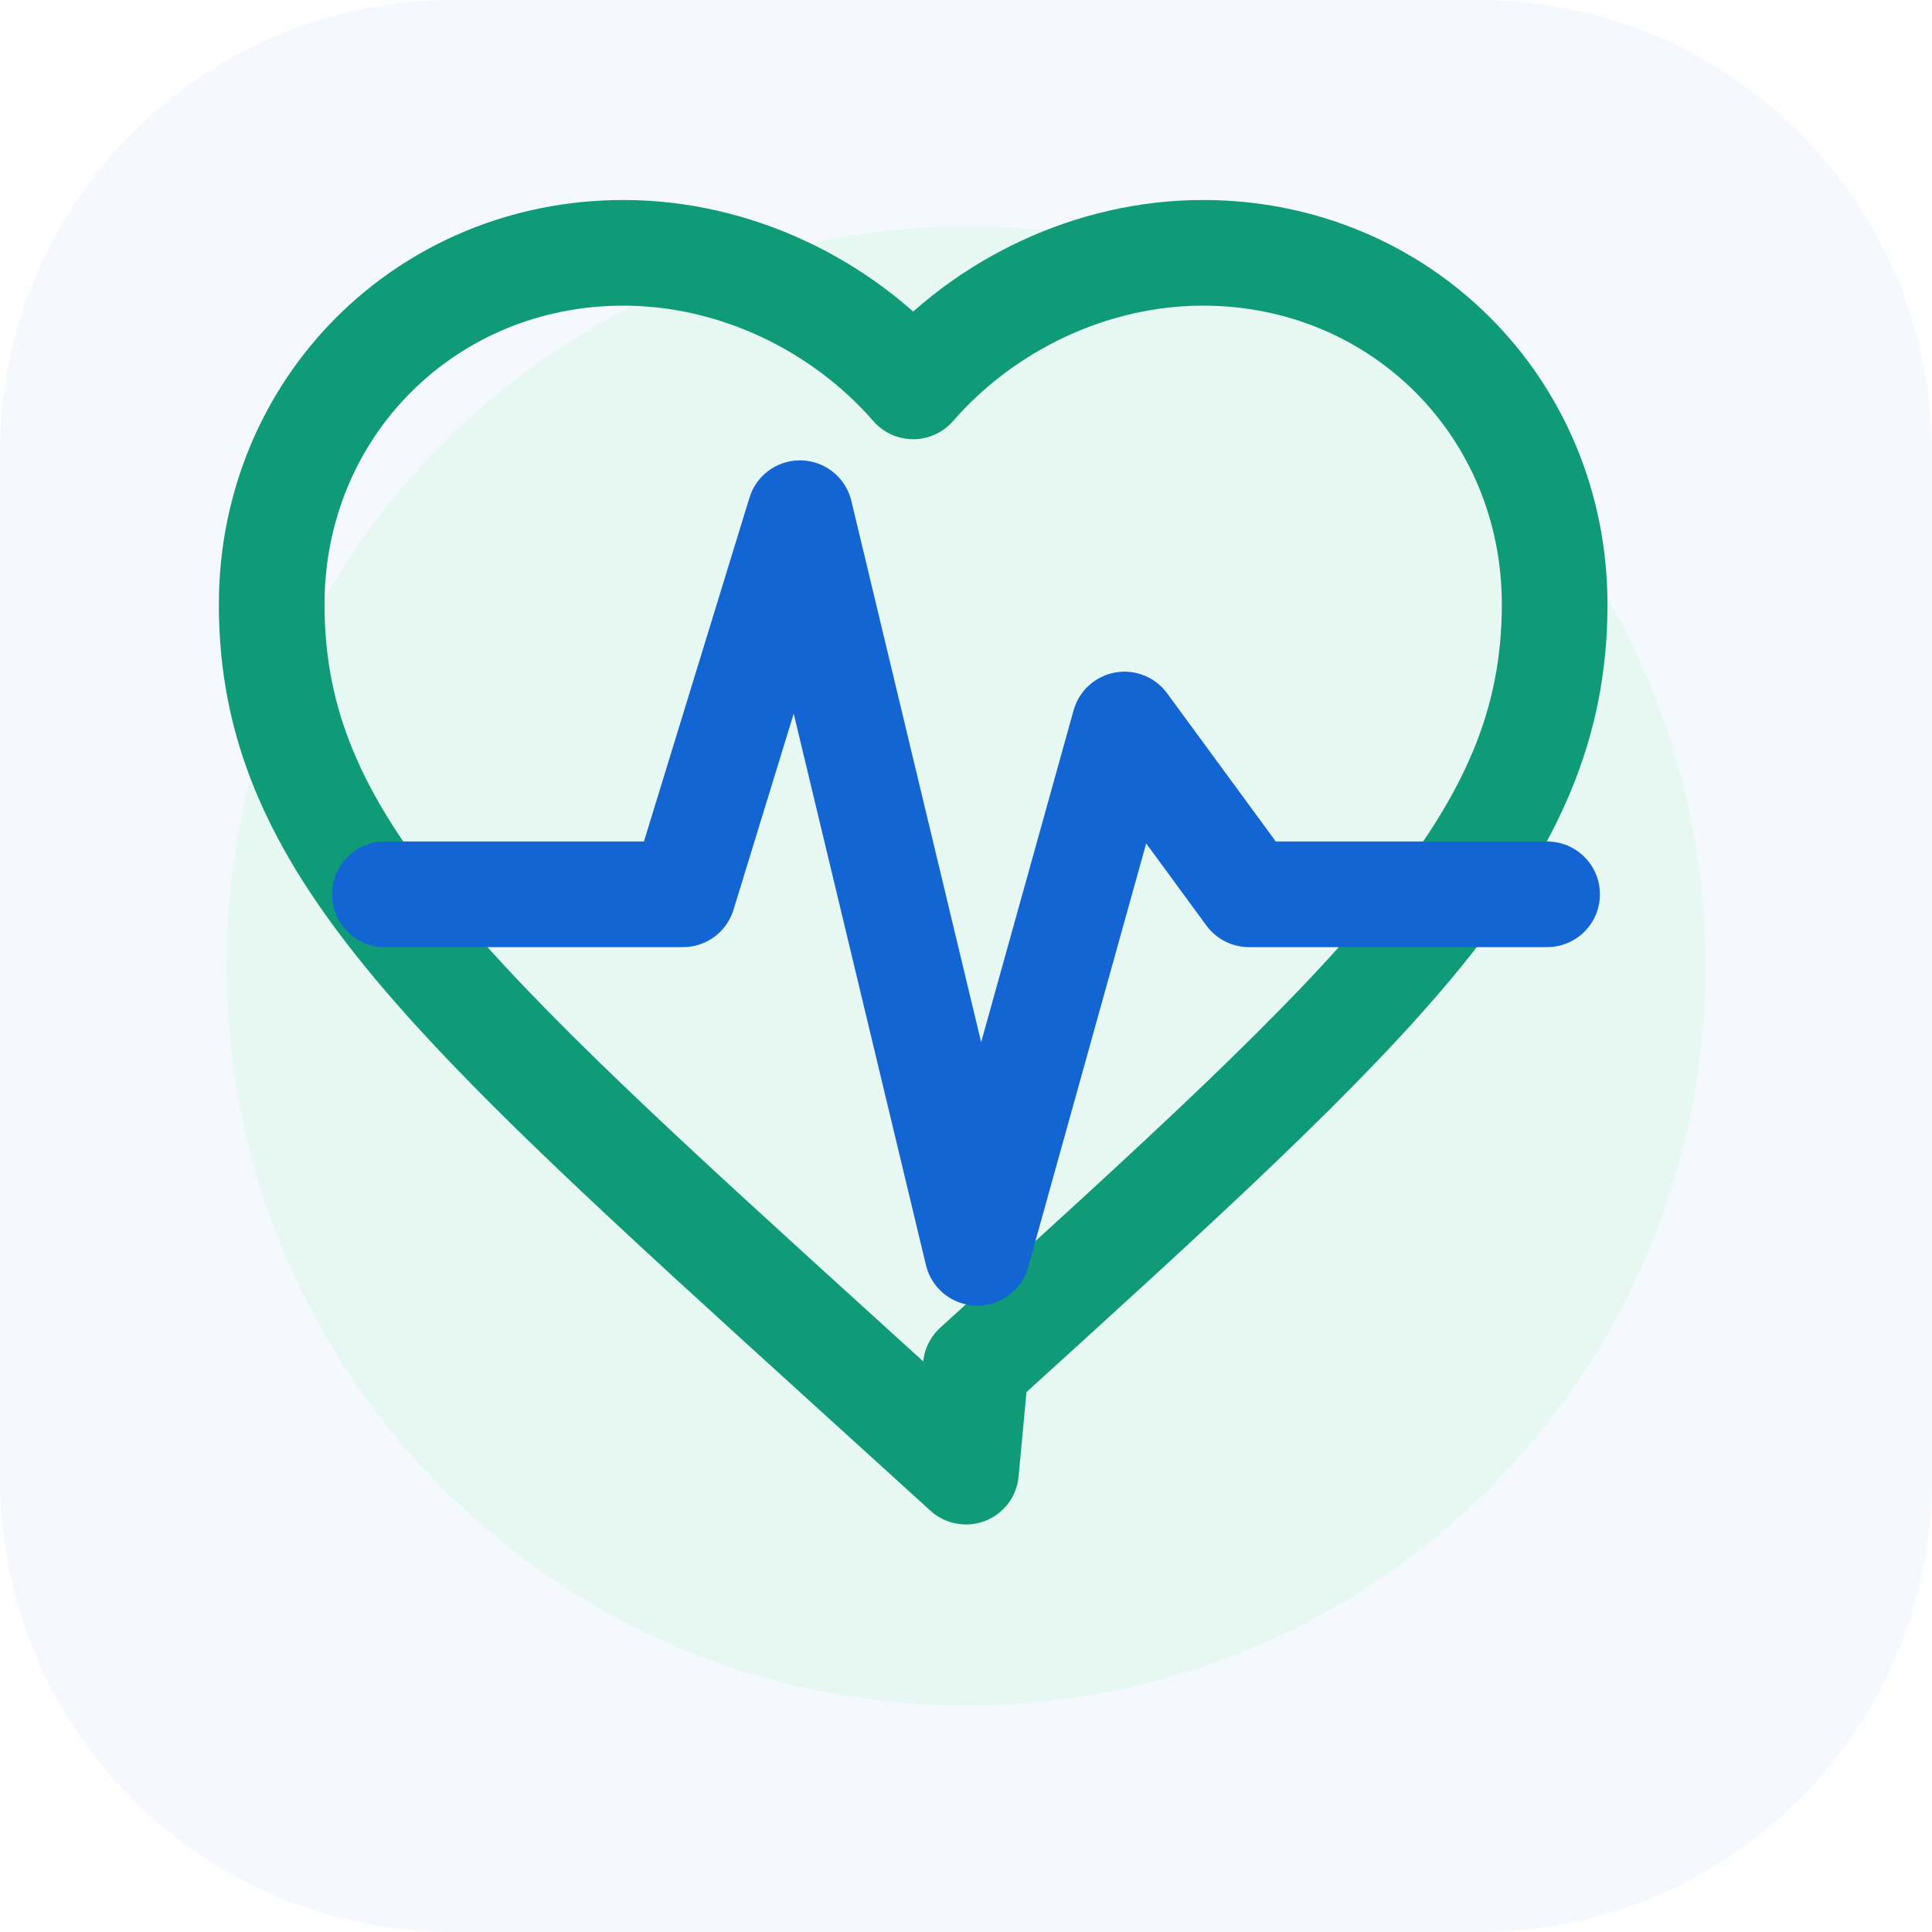
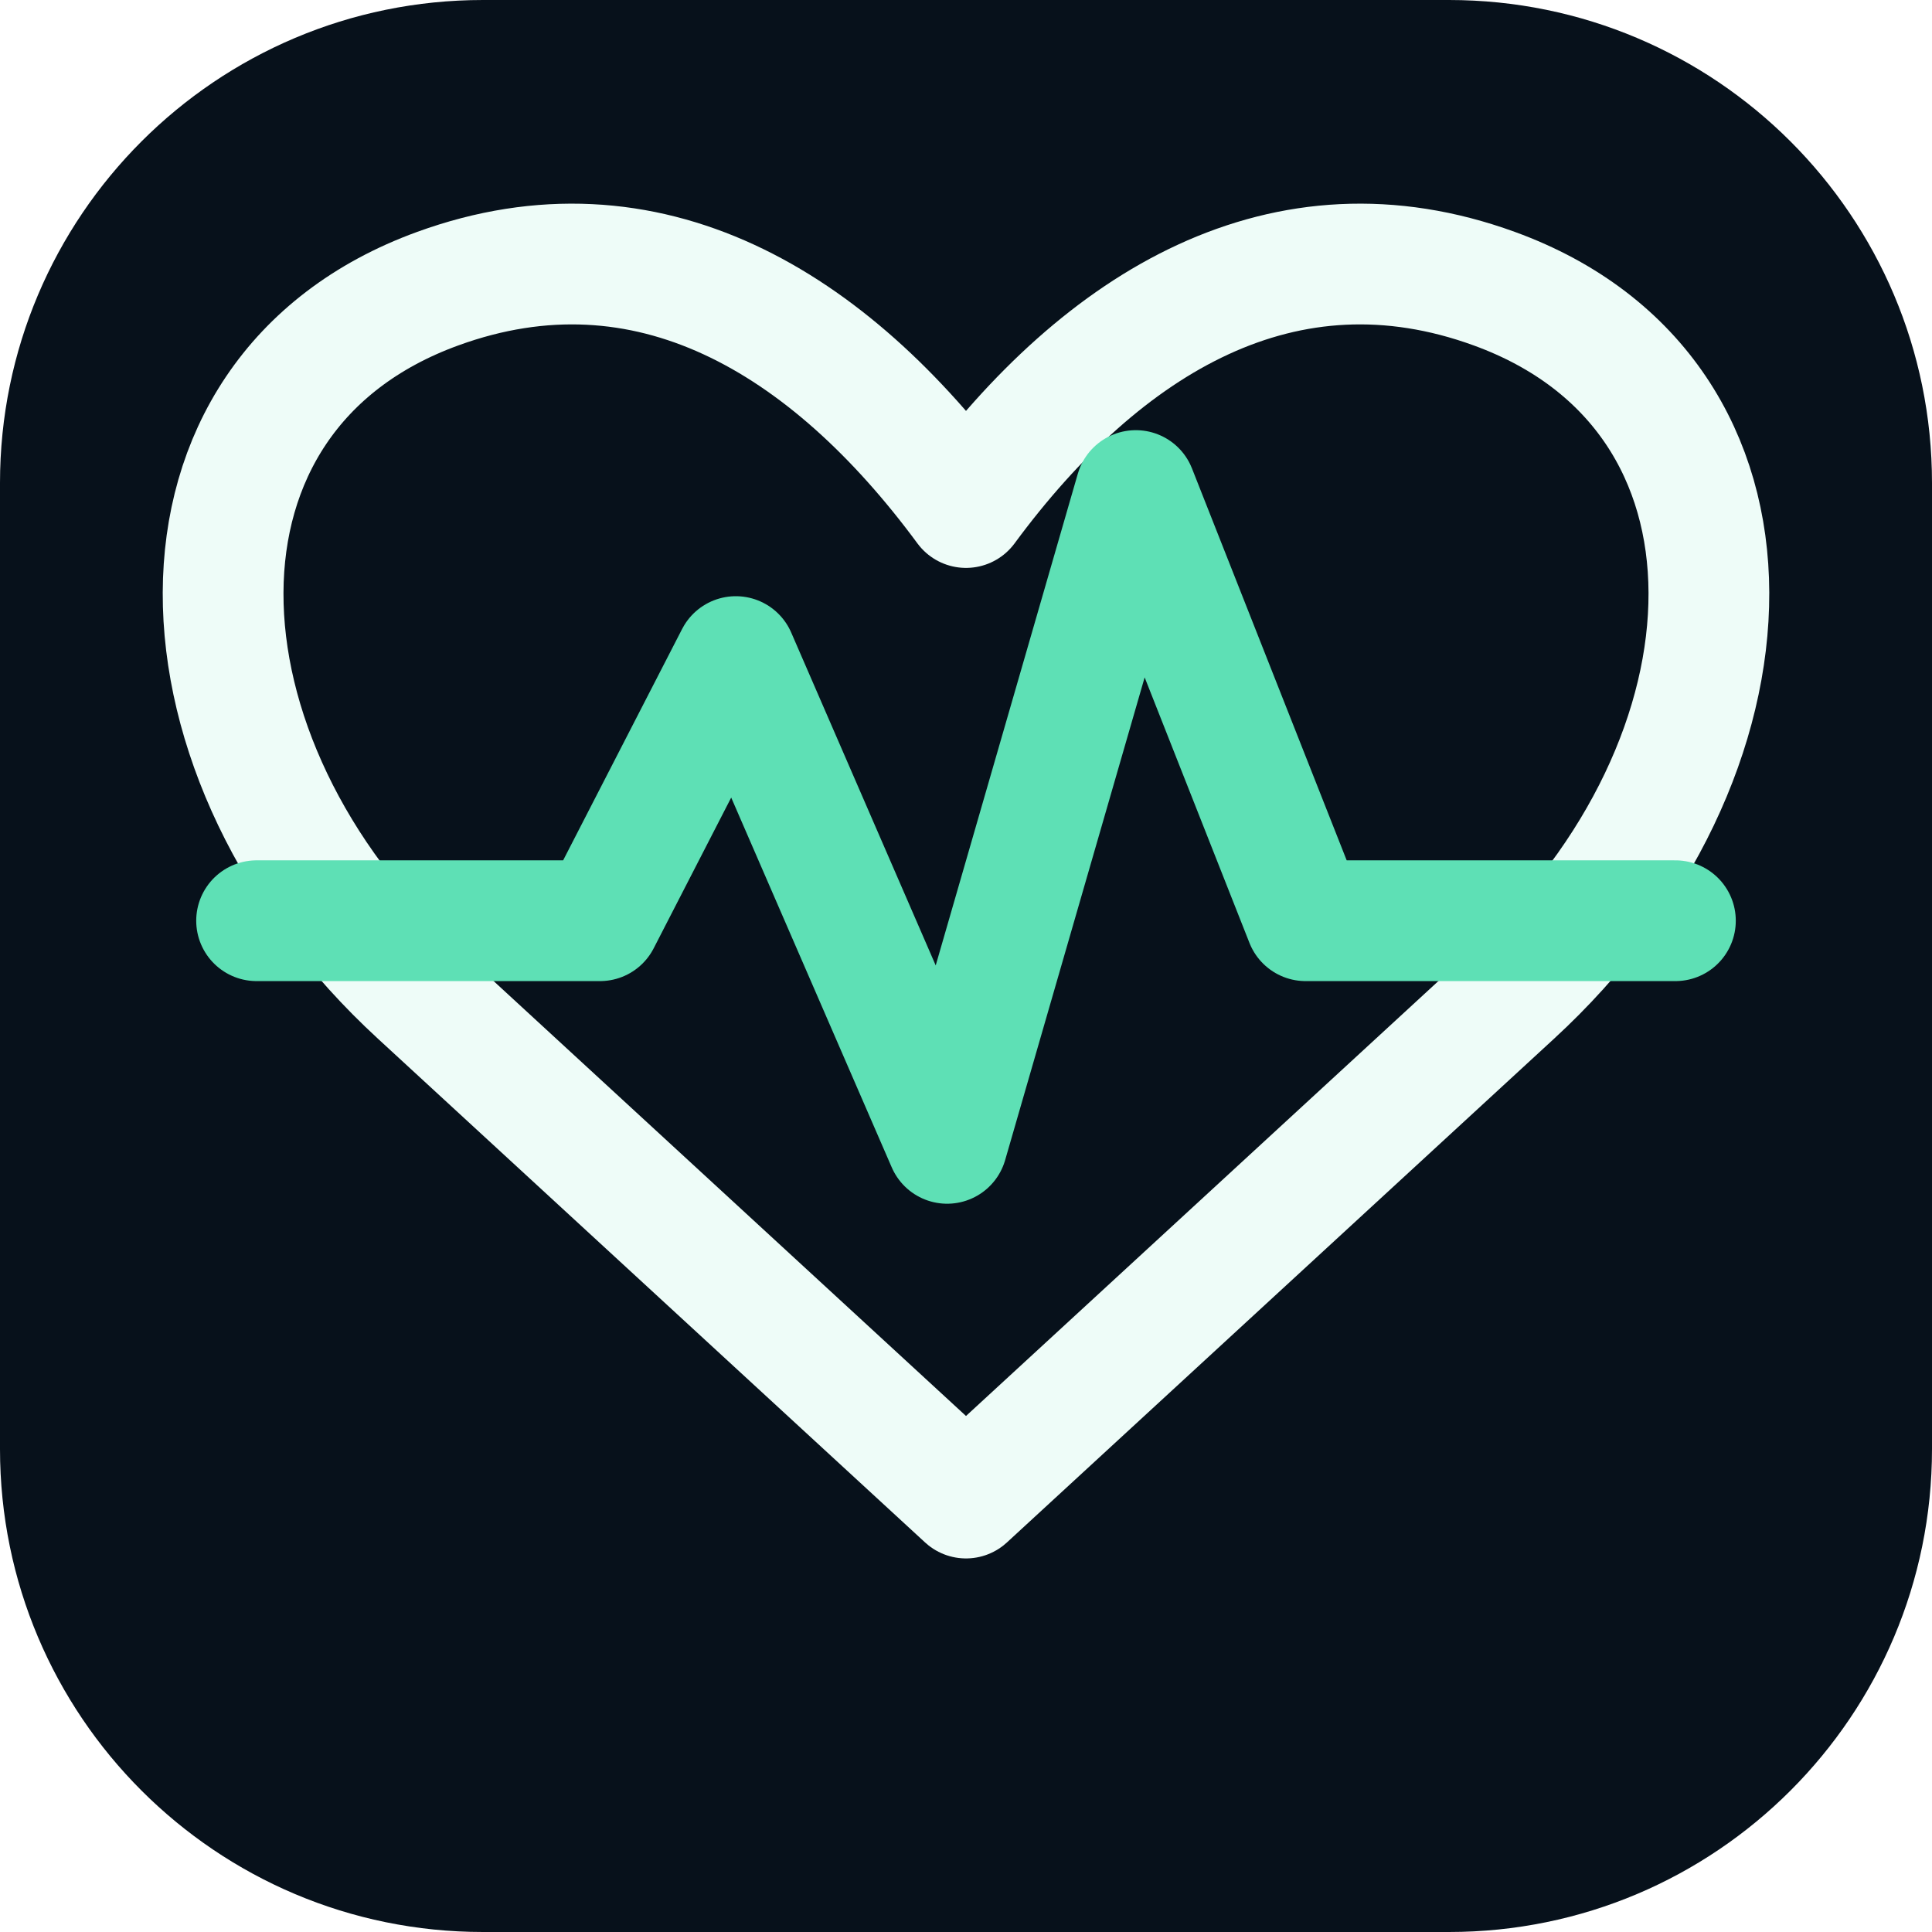
<svg xmlns="http://www.w3.org/2000/svg" viewBox="0 0 512 512" role="img" aria-label="MediScan">
-   <rect width="512" height="512" rx="120" fill="#f5f9ff" />
-   <circle cx="256" cy="256" r="196" fill="#e7f8f3" />
-   <path d="M256 390l-30.6-27.8C116.7 263.5 72 223 72 160.2 72 108 113 67 165.2 67c29.5 0 57.9 13.7 76.8 35.4C260.9 80.7 289.3 67 318.8 67 371 67 412 108 412 160.2c0 62.8-44.7 103.3-153.4 202L256 390Z" fill="none" stroke="#0f9b78" stroke-width="28" stroke-linecap="round" stroke-linejoin="round" />
-   <path d="M102 237h79l31-101 47 196 39-140 33 45h79" fill="none" stroke="#1265d3" stroke-width="28" stroke-linecap="round" stroke-linejoin="round" />
+   <rect width="512" height="512" rx="128" fill="#07111b" />
+   <path d="M256 397 111 263.5C43 201 39 104.5 116 76.5c55.5-20.2 103.5 8.5 140 58 36.5-49.5 84.5-78.2 140-58 77 28 73 124.5 5 187L256 397Z" fill="none" stroke="#eefcf8" stroke-width="32" stroke-linecap="round" stroke-linejoin="round" />
+   <path d="M68 244h91l36-70 56 129 50-173 45 114h98" fill="none" stroke="#5ee0b5" stroke-width="32" stroke-linecap="round" stroke-linejoin="round" />
</svg>
